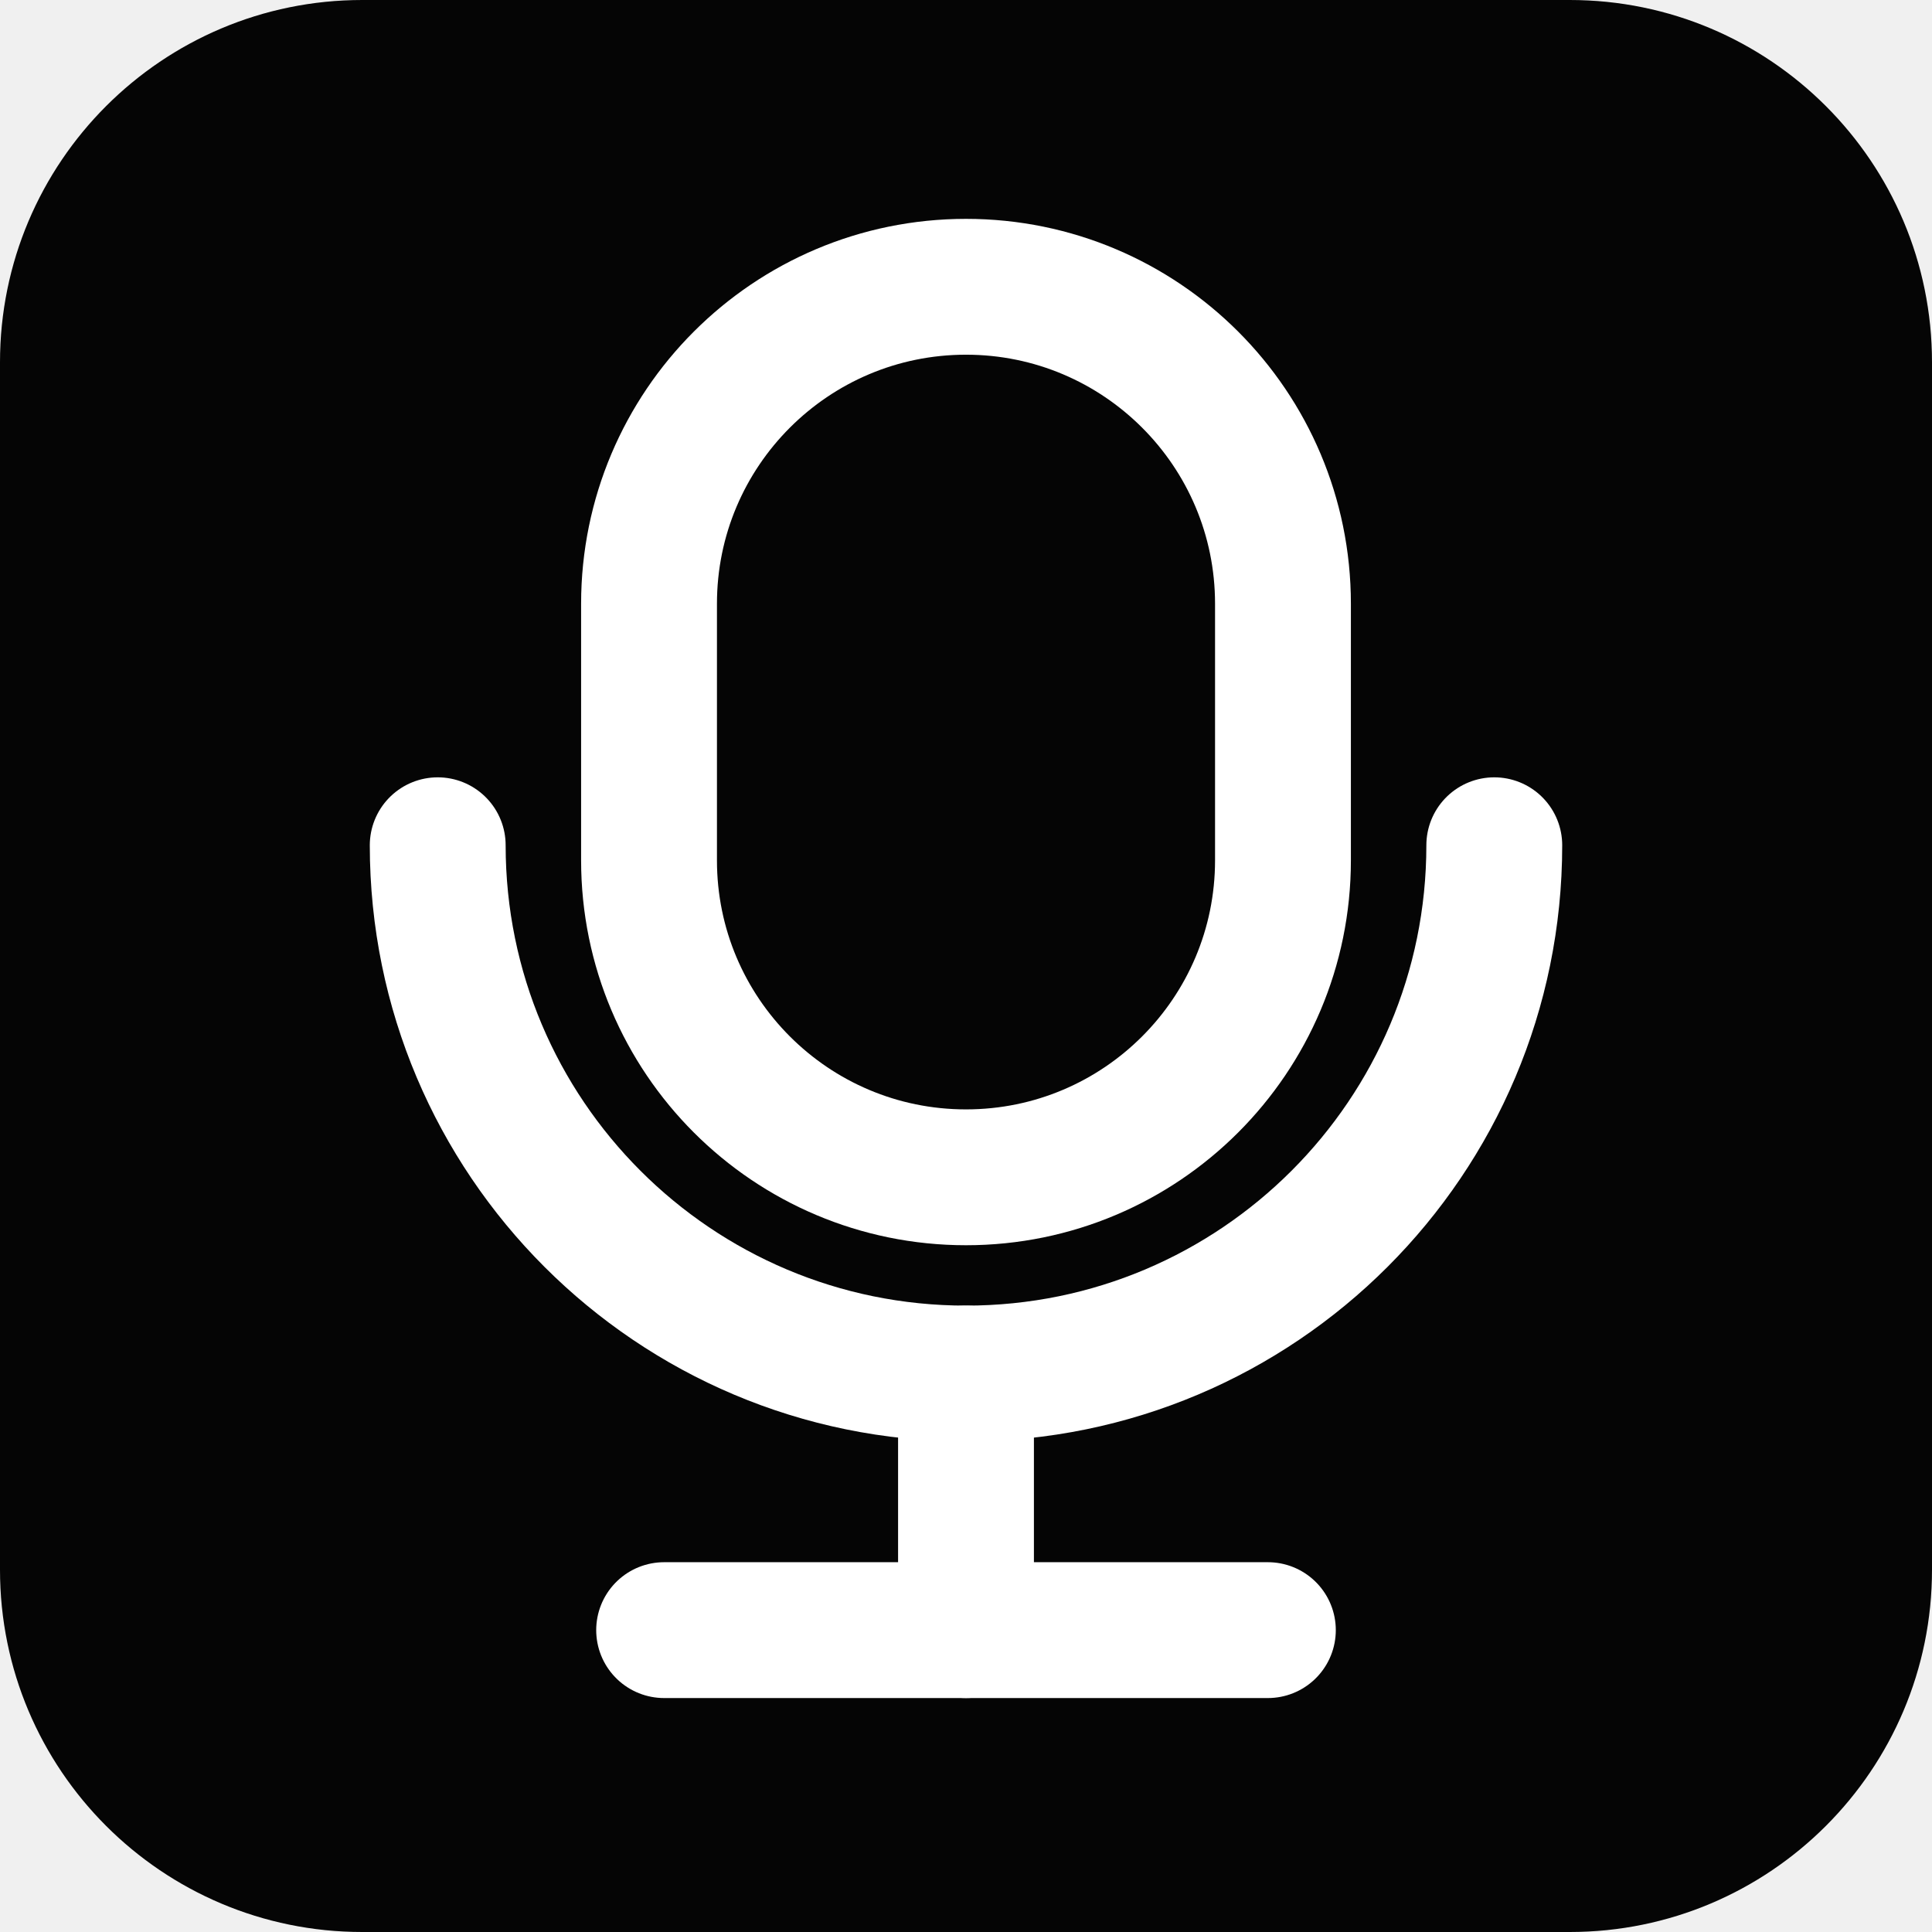
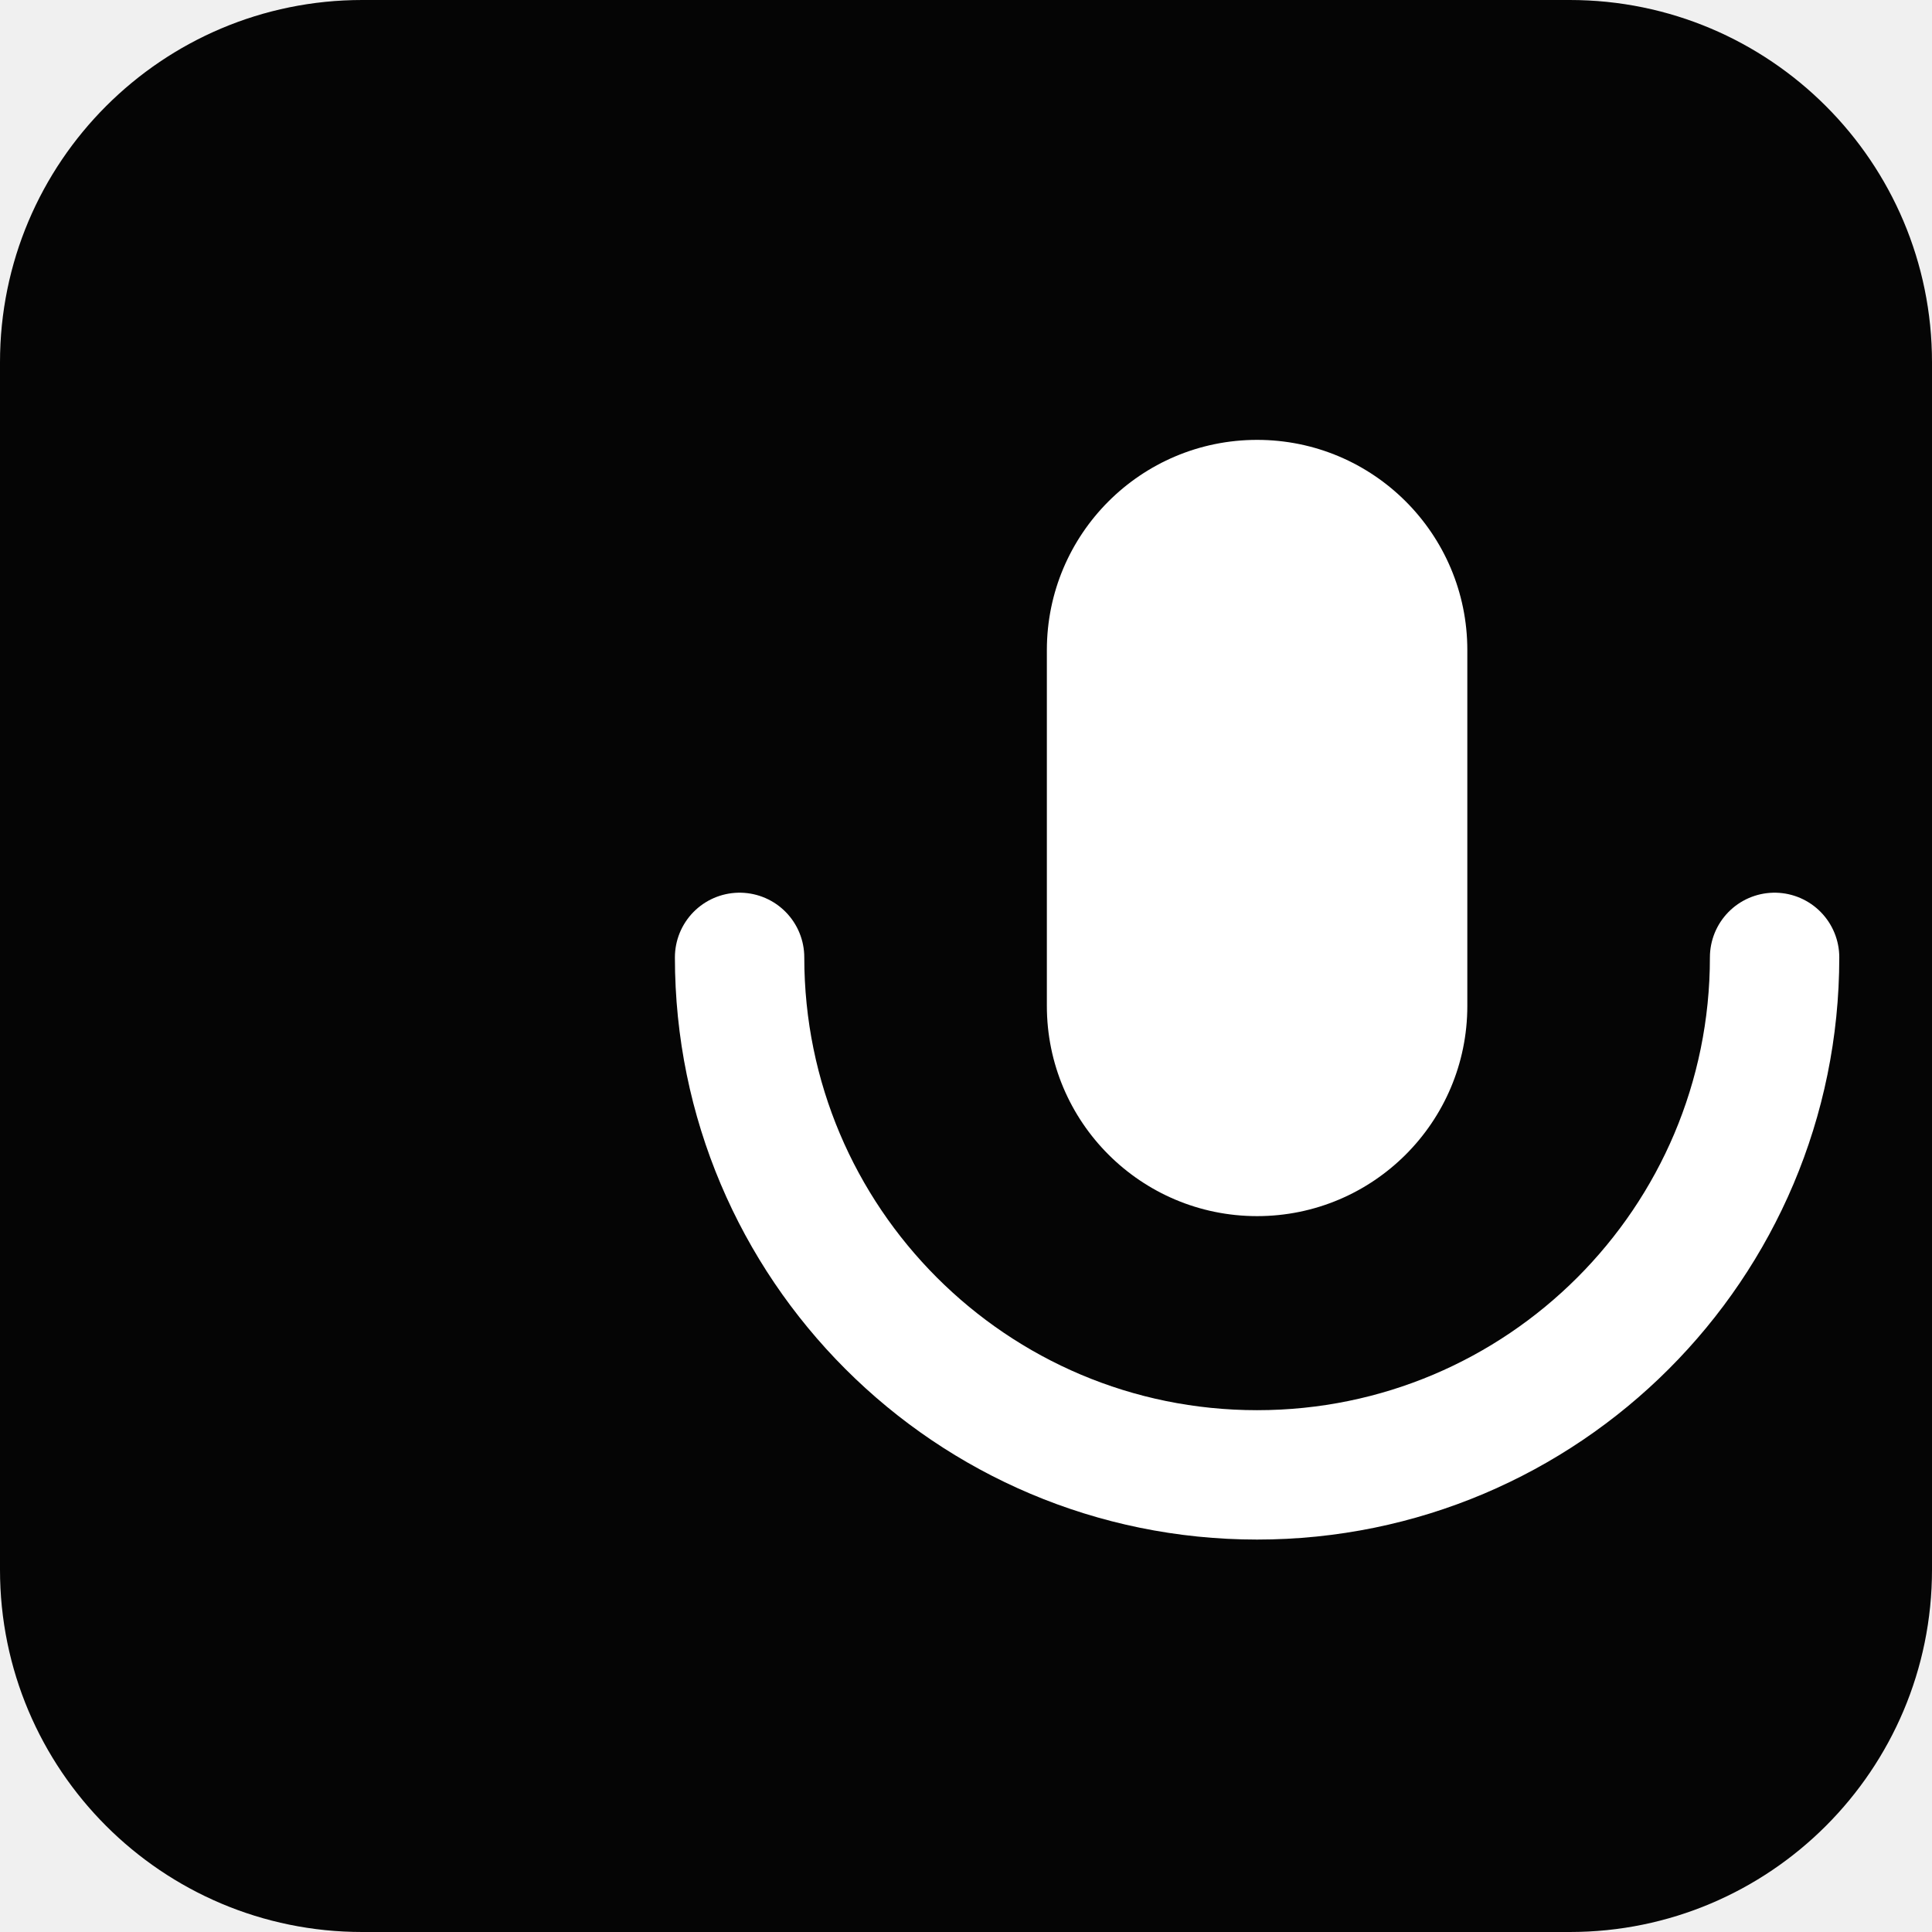
<svg xmlns="http://www.w3.org/2000/svg" viewBox="0 0 256 256" role="img" aria-label="Dictate">
  <rect width="256" height="256" rx="48" fill="#050505" />
-   <g fill="none" stroke="#ffffff" stroke-width="18" stroke-linecap="round" stroke-linejoin="round">
-     <rect x="86" y="38" width="84" height="118" rx="42" />
-     <path d="M58 112a70 70 0 0 0 140 0" />
-     <path d="M128 182v34" />
-     <path d="M88 216h80" />
+   <g transform="translate(38 24) scale(2.142857)" fill="none">
+     <rect x="47" y="16" width="26" height="48" rx="13" fill="#fff" />
+     <path d="M28 48 A32 32 0 0 0 92 48" stroke="#fff" stroke-width="8" stroke-linecap="round" />
  </g>
</svg>
